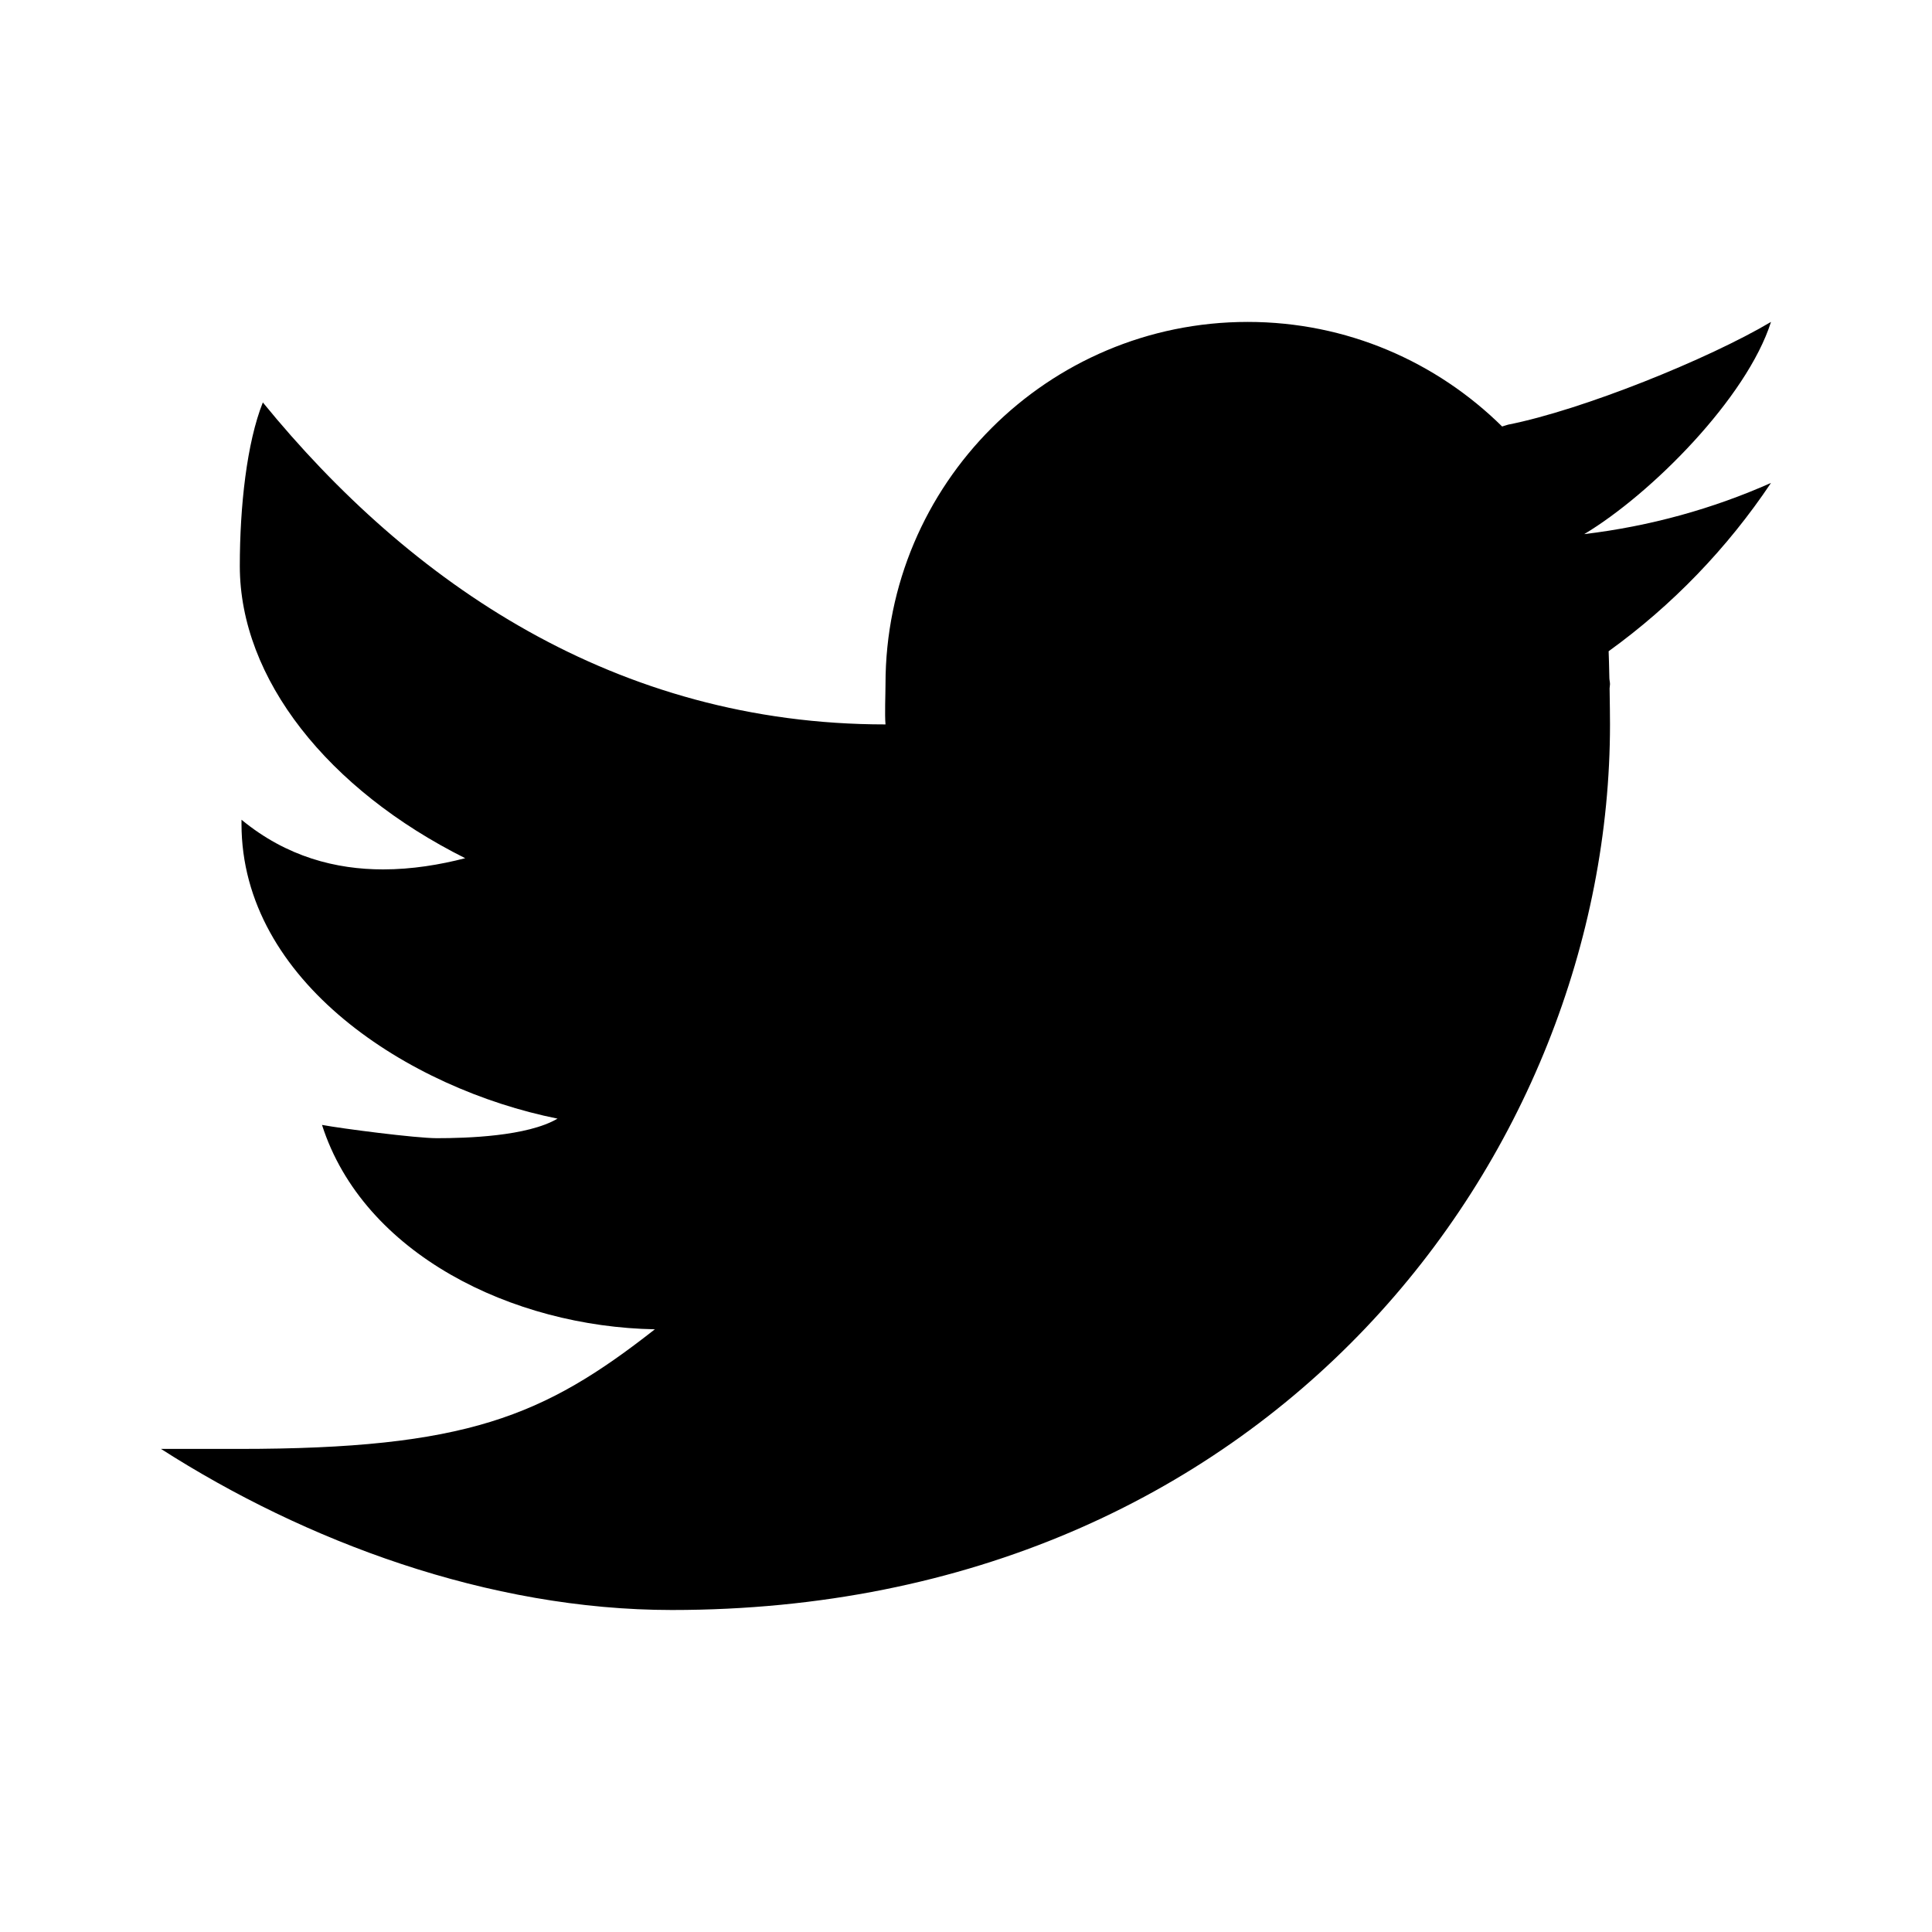
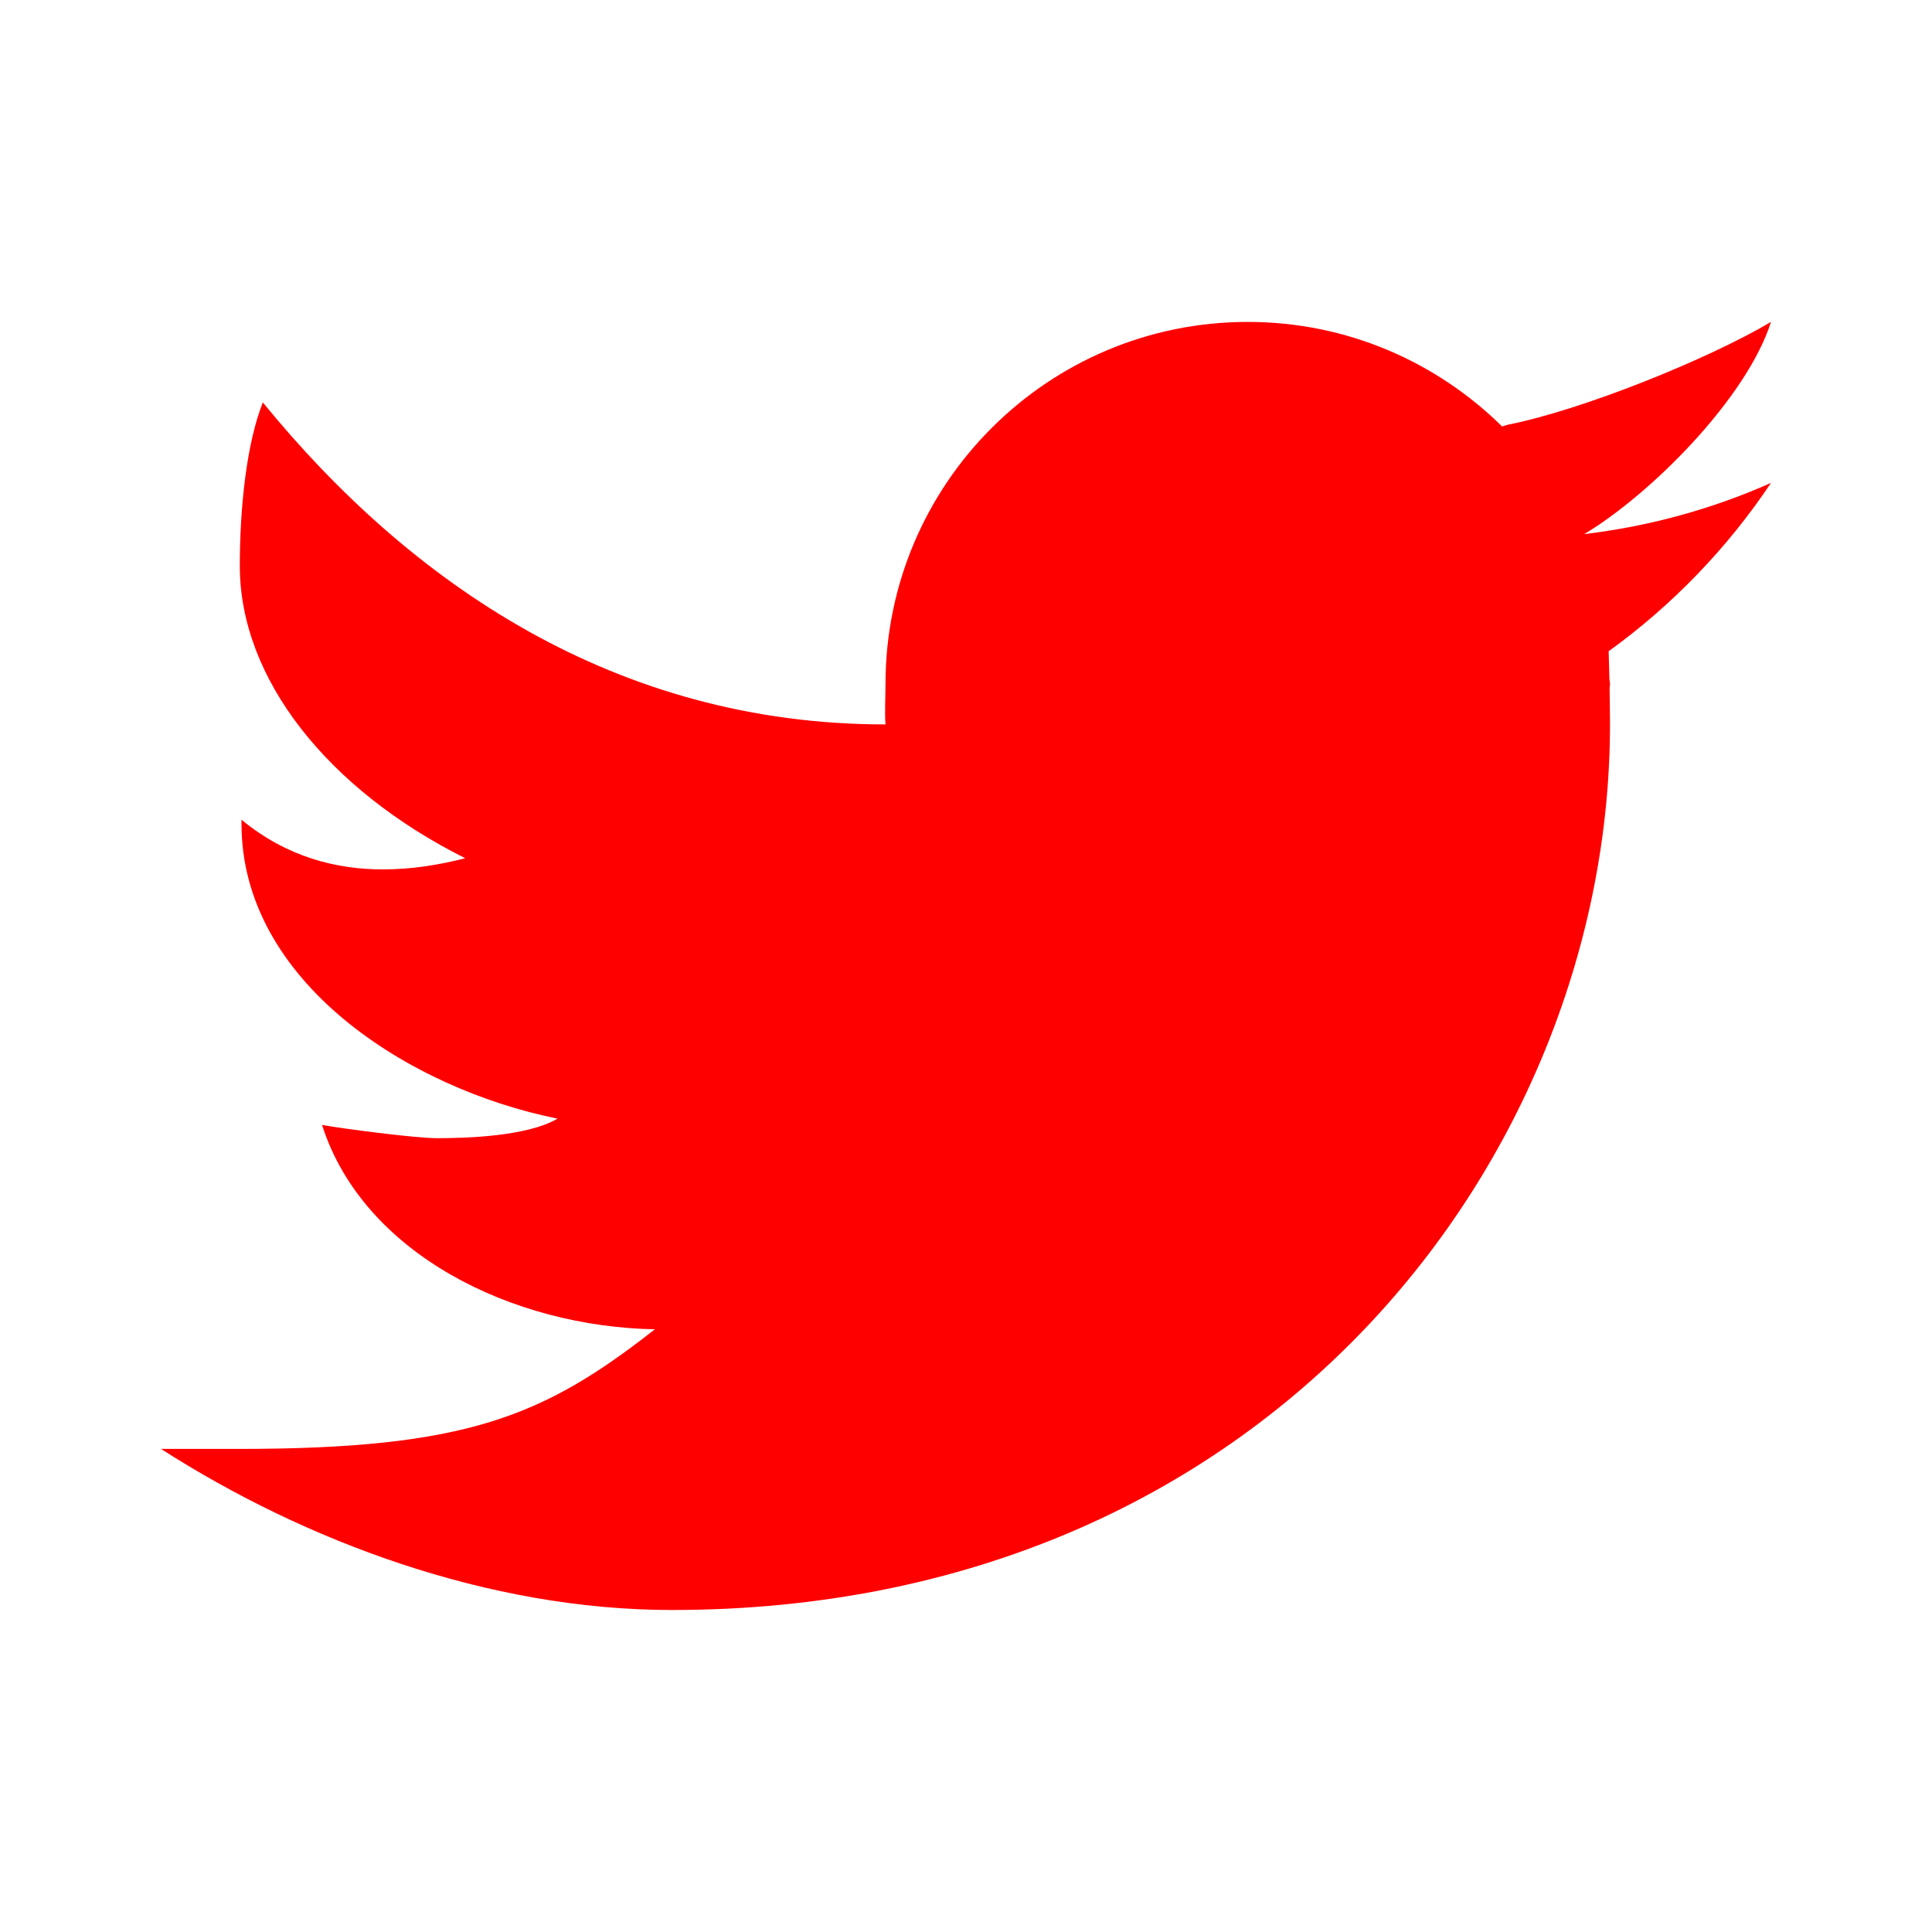
- <svg xmlns="http://www.w3.org/2000/svg" viewBox="0 0 24 24" width="48px" height="48px">
+ <svg xmlns="http://www.w3.org/2000/svg" viewBox="0 0 24 24" width="48px" height="48px" fill="#FF0000">
  <path d="M22,3.999c-0.78,0.463-2.345,1.094-3.265,1.276c-0.027,0.007-0.049,0.016-0.075,0.023c-0.813-0.802-1.927-1.299-3.16-1.299 c-2.485,0-4.5,2.015-4.5,4.5c0,0.131-0.011,0.372,0,0.5c-3.353,0-5.905-1.756-7.735-4c-0.199,0.5-0.286,1.29-0.286,2.032 c0,1.401,1.095,2.777,2.8,3.63c-0.314,0.081-0.66,0.139-1.02,0.139c-0.581,0-1.196-0.153-1.759-0.617c0,0.017,0,0.033,0,0.051 c0,1.958,2.078,3.291,3.926,3.662c-0.375,0.221-1.131,0.243-1.5,0.243c-0.26,0-1.18-0.119-1.426-0.165 c0.514,1.605,2.368,2.507,4.135,2.539c-1.382,1.084-2.341,1.486-5.171,1.486H2C3.788,19.145,6.065,20,8.347,20 C15.777,20,20,14.337,20,8.999c0-0.086-0.002-0.266-0.005-0.447C19.995,8.534,20,8.517,20,8.499c0-0.027-0.008-0.053-0.008-0.08 c-0.003-0.136-0.006-0.263-0.009-0.329c0.79-0.57,1.475-1.281,2.017-2.091c-0.725,0.322-1.503,0.538-2.32,0.636 C20.514,6.135,21.699,4.943,22,3.999z" />
</svg>
